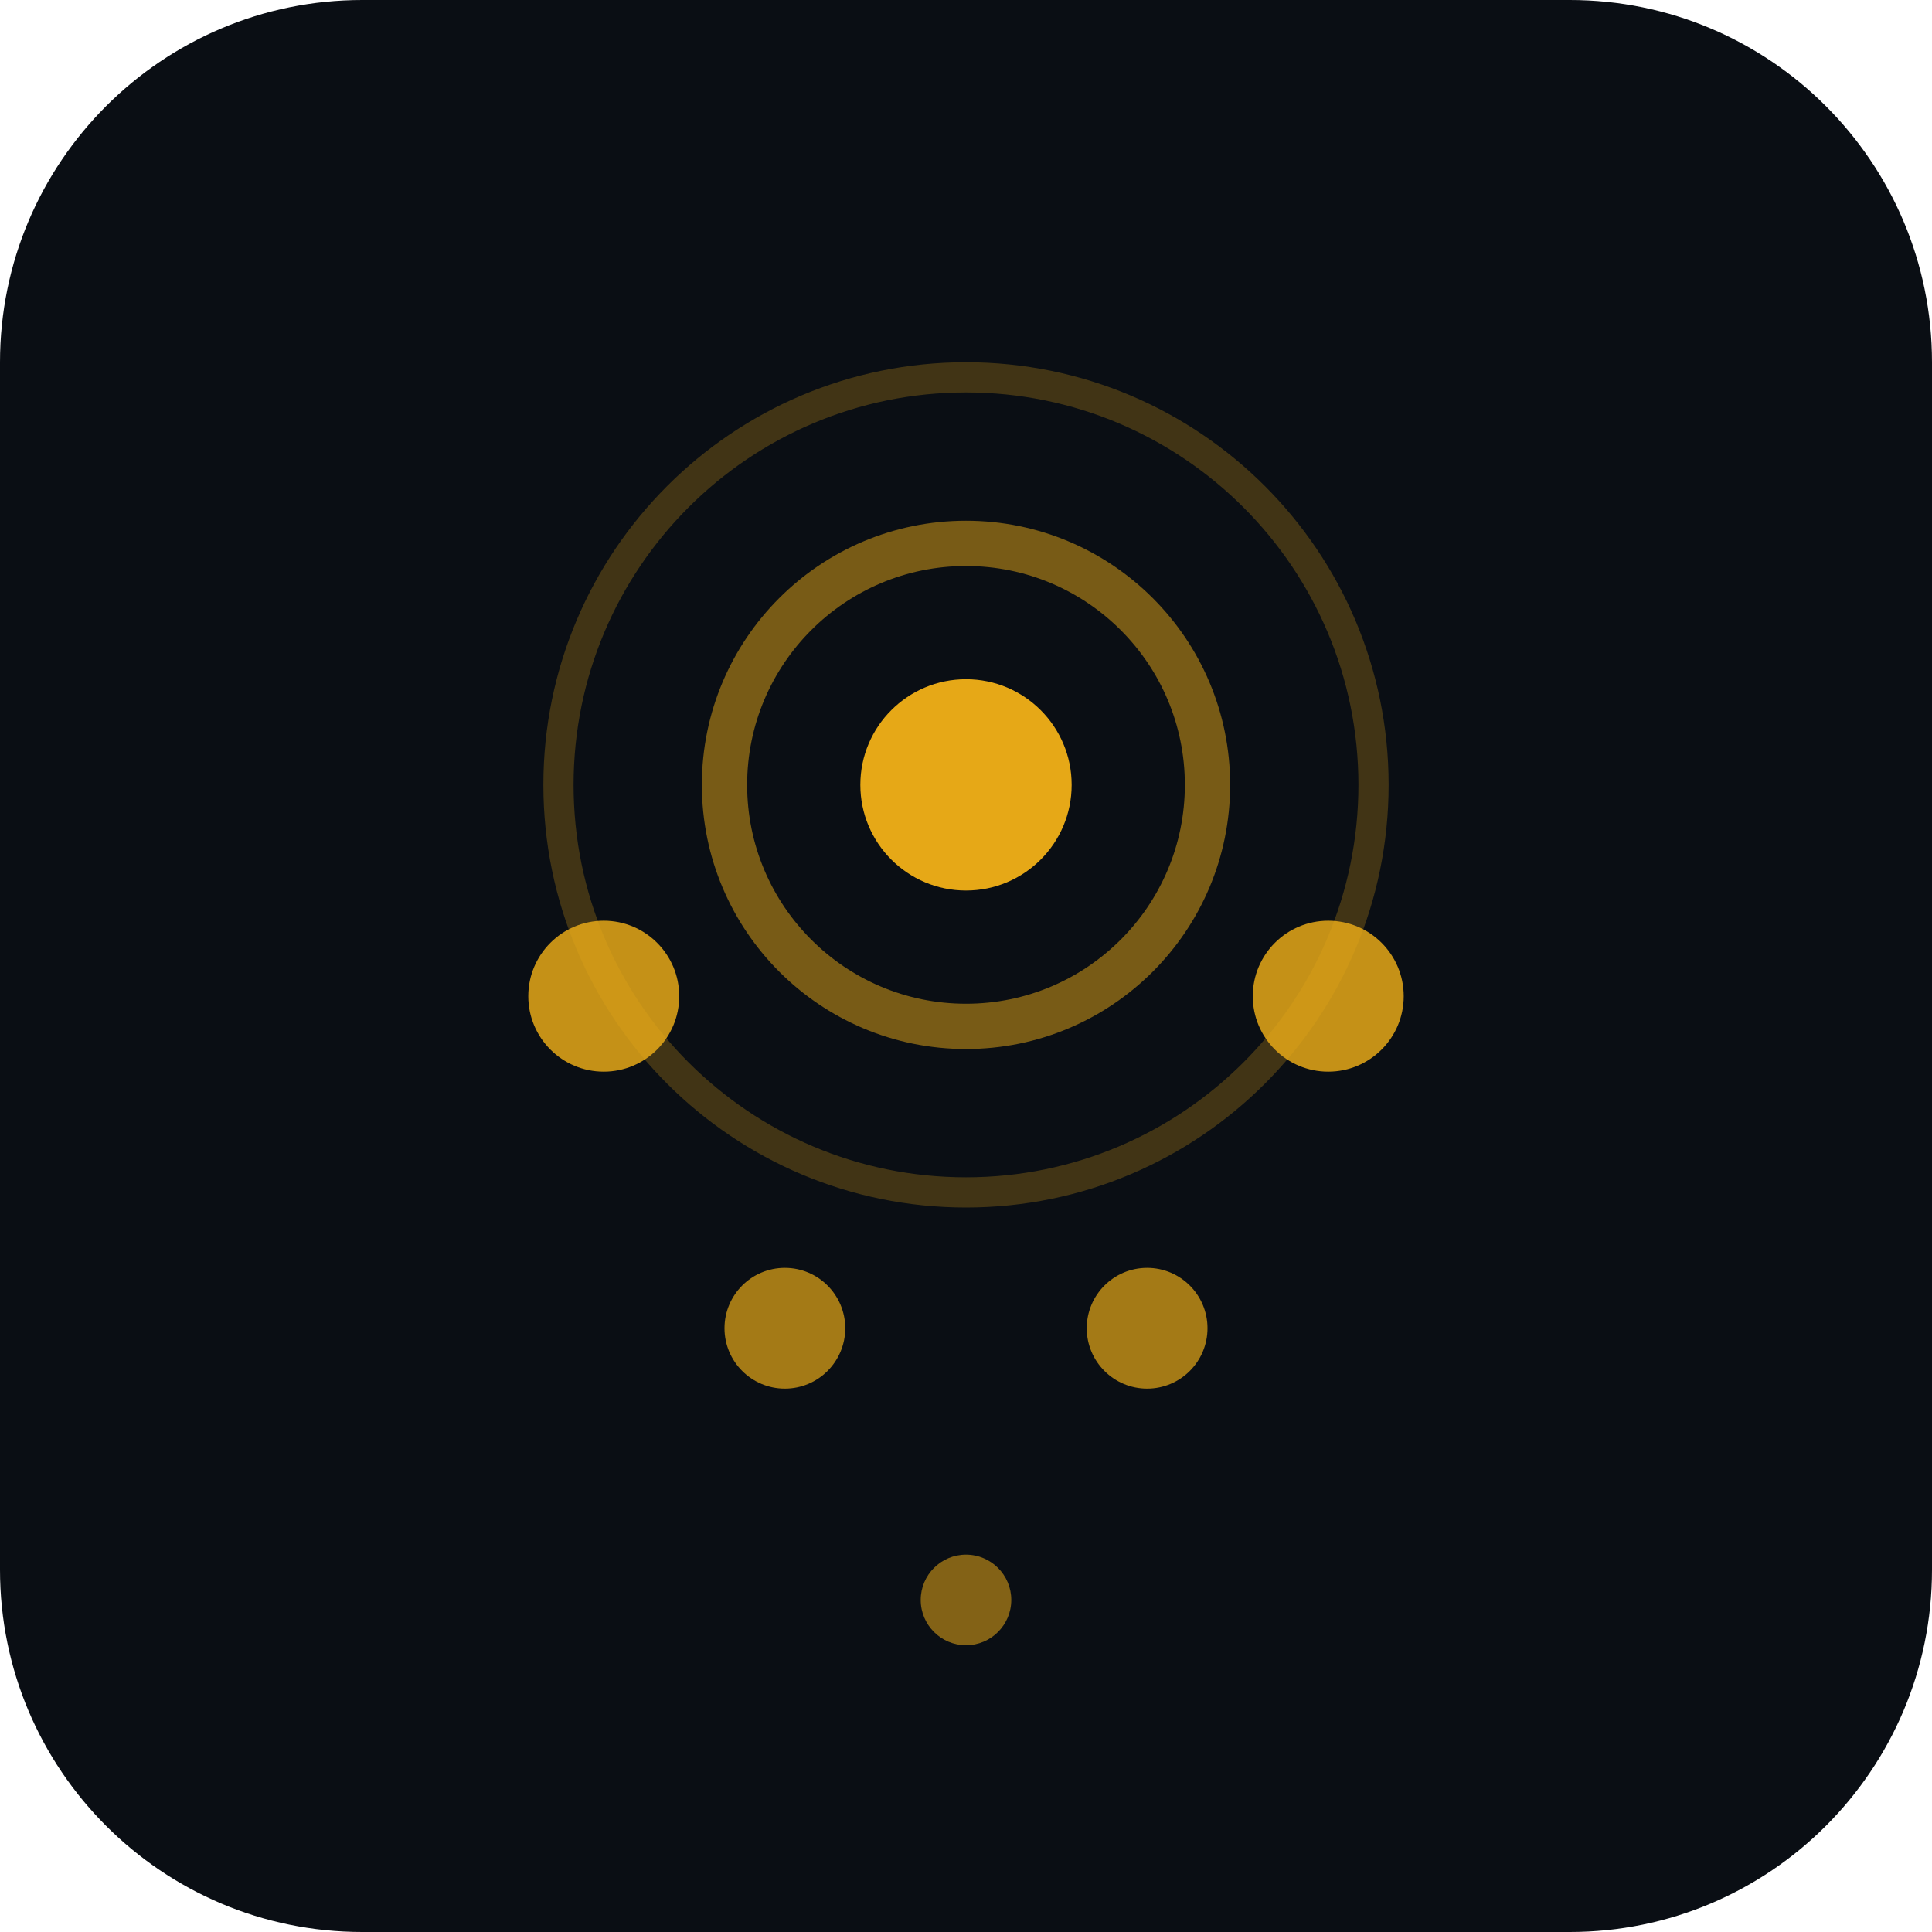
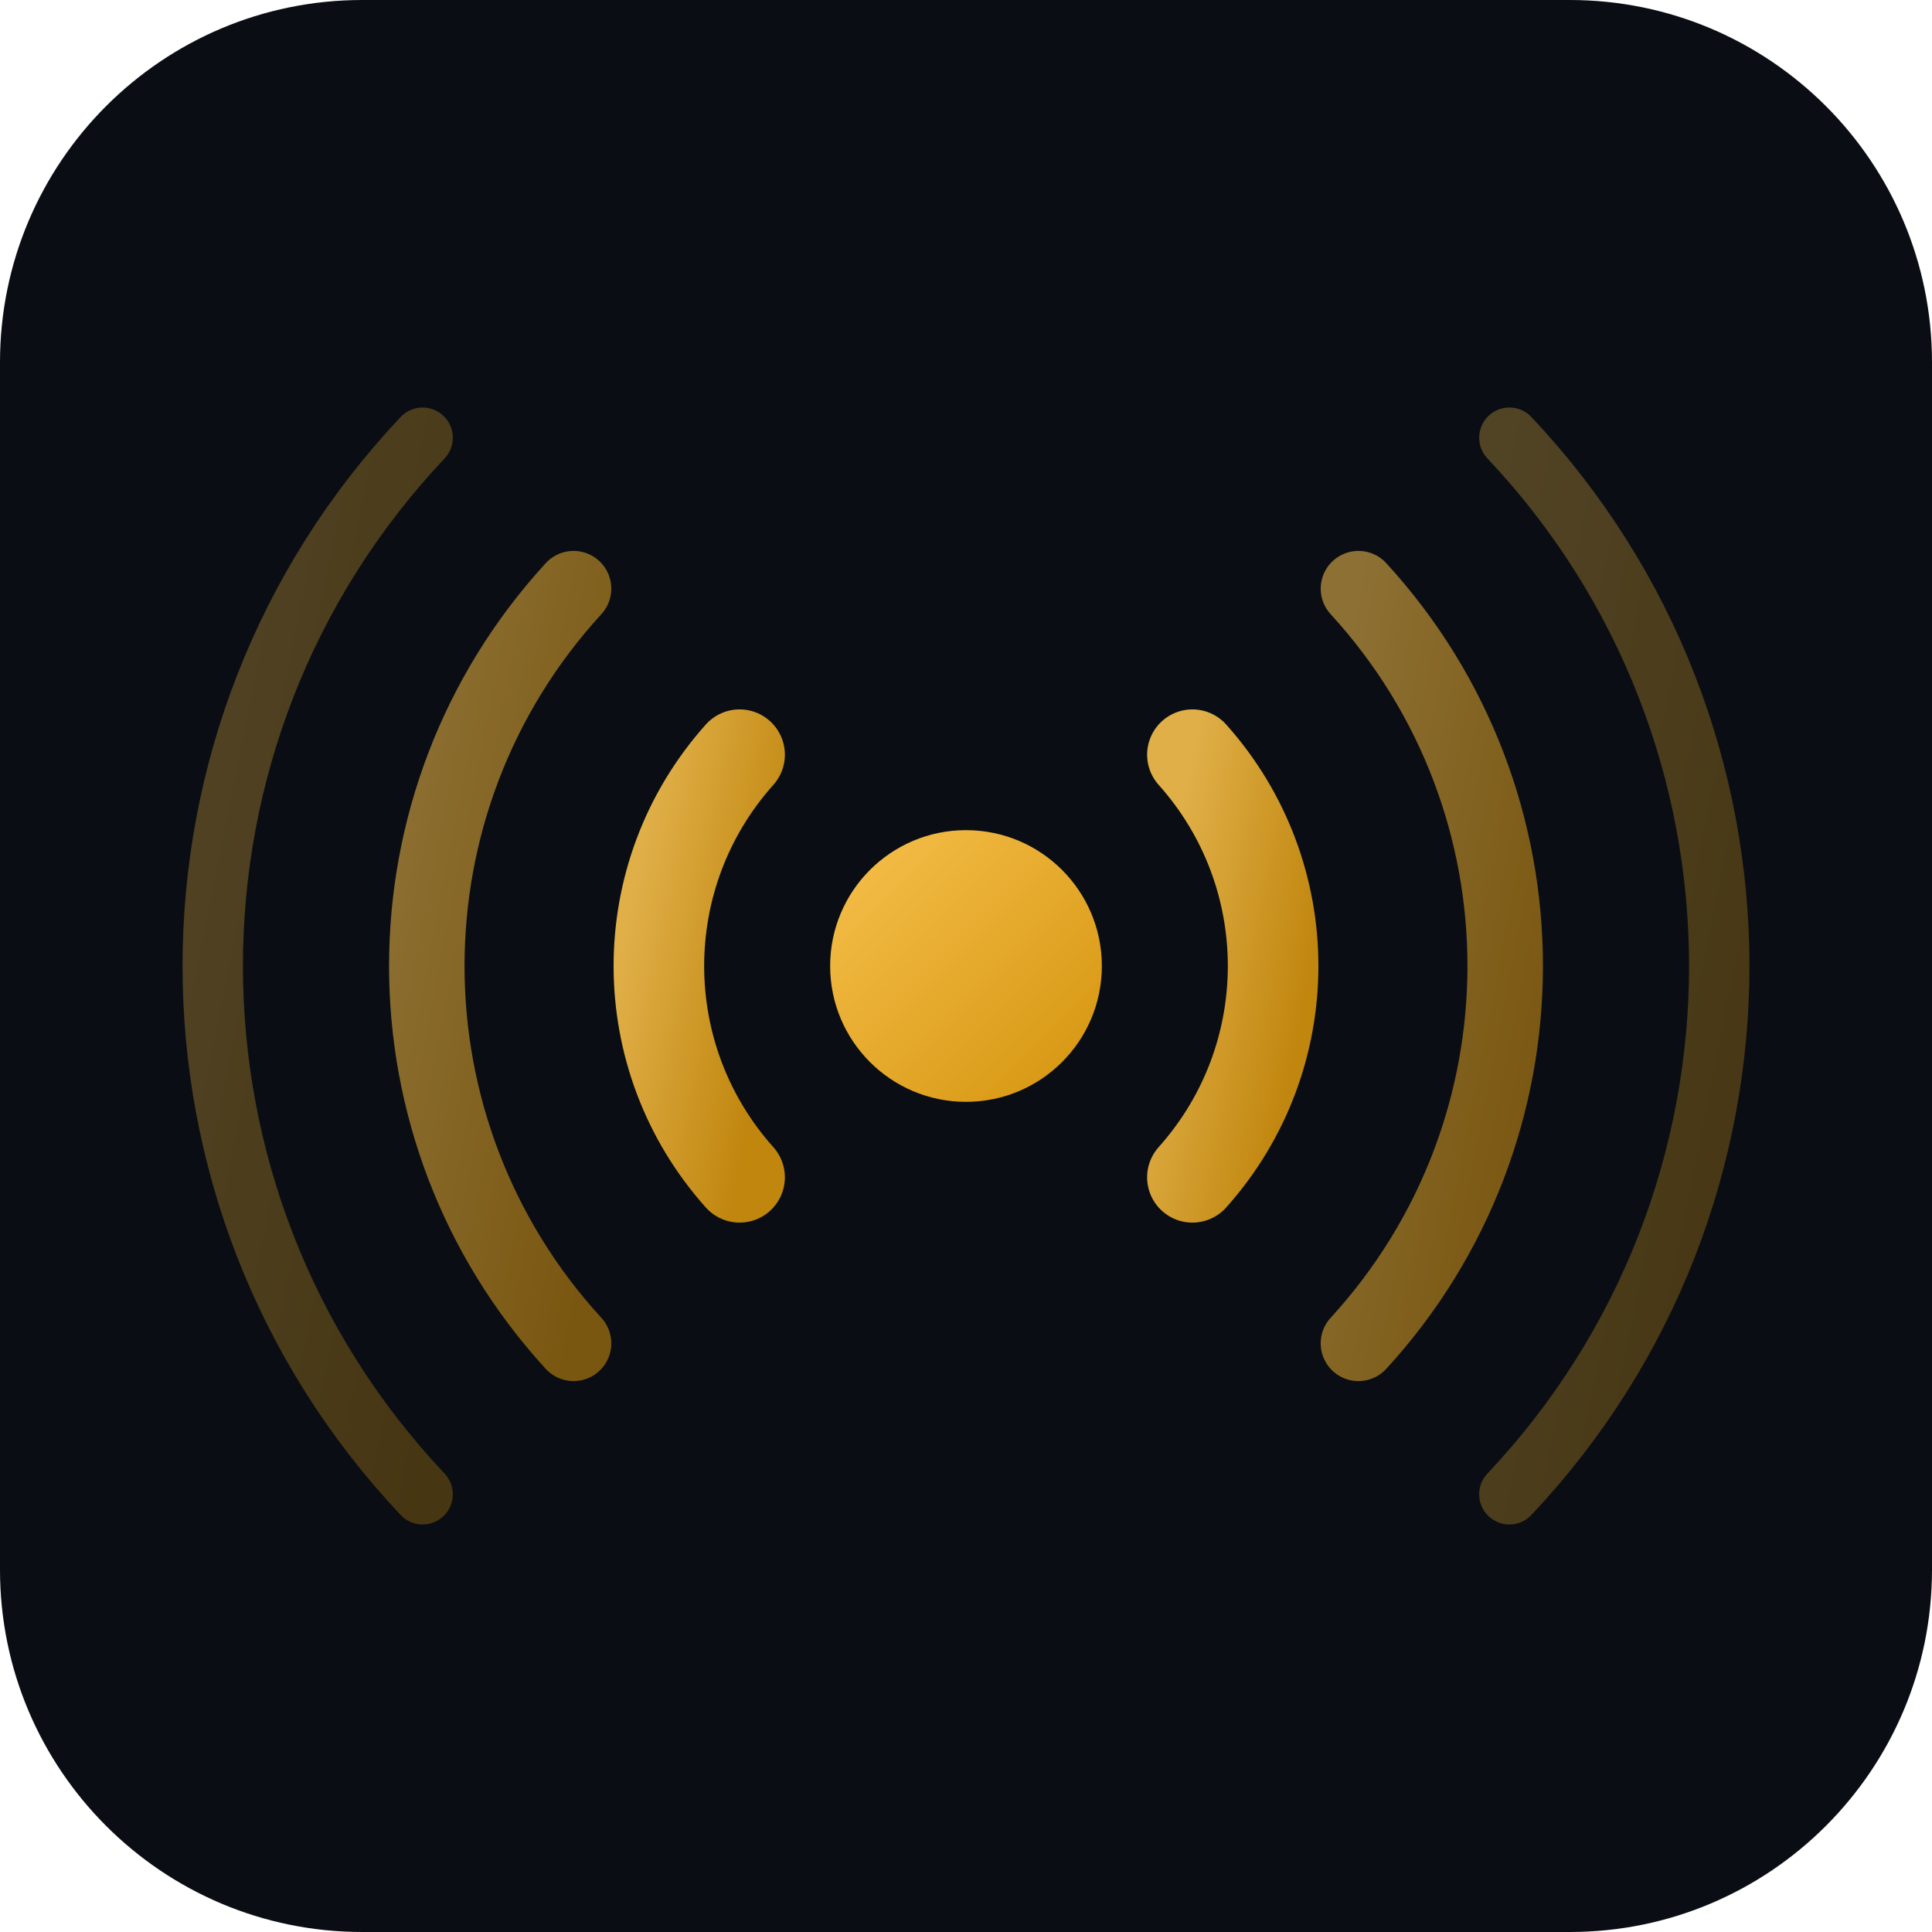
<svg xmlns="http://www.w3.org/2000/svg" width="128" height="128" viewBox="0 0 128 128">
+   <defs>
+     <linearGradient id="wave" x1="0%" y1="0%" x2="100%" y2="100%">
+       <stop offset="0%" stop-color="#F7C14D" />
+       <stop offset="100%" stop-color="#D4930D" />
+     </linearGradient>
+   </defs>
  <rect width="128" height="128" rx="24" fill="#0a0e14" />
-   <g fill="#e6a817">
-     <circle cx="64" cy="52" r="7" />
-     <circle cx="40" cy="66" r="5" opacity="0.85" />
-     <circle cx="88" cy="66" r="5" opacity="0.85" />
-     <circle cx="52" cy="88" r="4" opacity="0.7" />
-     <circle cx="76" cy="88" r="4" opacity="0.7" />
-     <circle cx="64" cy="106" r="3" opacity="0.55" />
+   <circle cx="64" cy="64" r="9" fill="url(#wave)" />
+   <g fill="none" stroke="url(#wave)" stroke-linecap="round">
+     <path d="M49 50 a21 21 0 0 0 0 28" stroke-width="6" opacity="0.9" />
+     <path d="M79 50 a21 21 0 0 1 0 28" stroke-width="6" opacity="0.9" />
+     <path d="M38 39 a37 37 0 0 0 0 50" stroke-width="5" opacity="0.55" />
+     <path d="M90 39 a37 37 0 0 1 0 50" stroke-width="5" opacity="0.55" />
+     <path d="M28 29 a51 51 0 0 0 0 70" stroke-width="4" opacity="0.3" />
+     <path d="M100 29 a51 51 0 0 1 0 70" stroke-width="4" opacity="0.3" />
  </g>
-   <circle cx="64" cy="52" r="16" fill="none" stroke="#e6a817" stroke-width="3" opacity="0.5" />
-   <circle cx="64" cy="52" r="27" fill="none" stroke="#e6a817" stroke-width="2" opacity="0.25" />
</svg>
